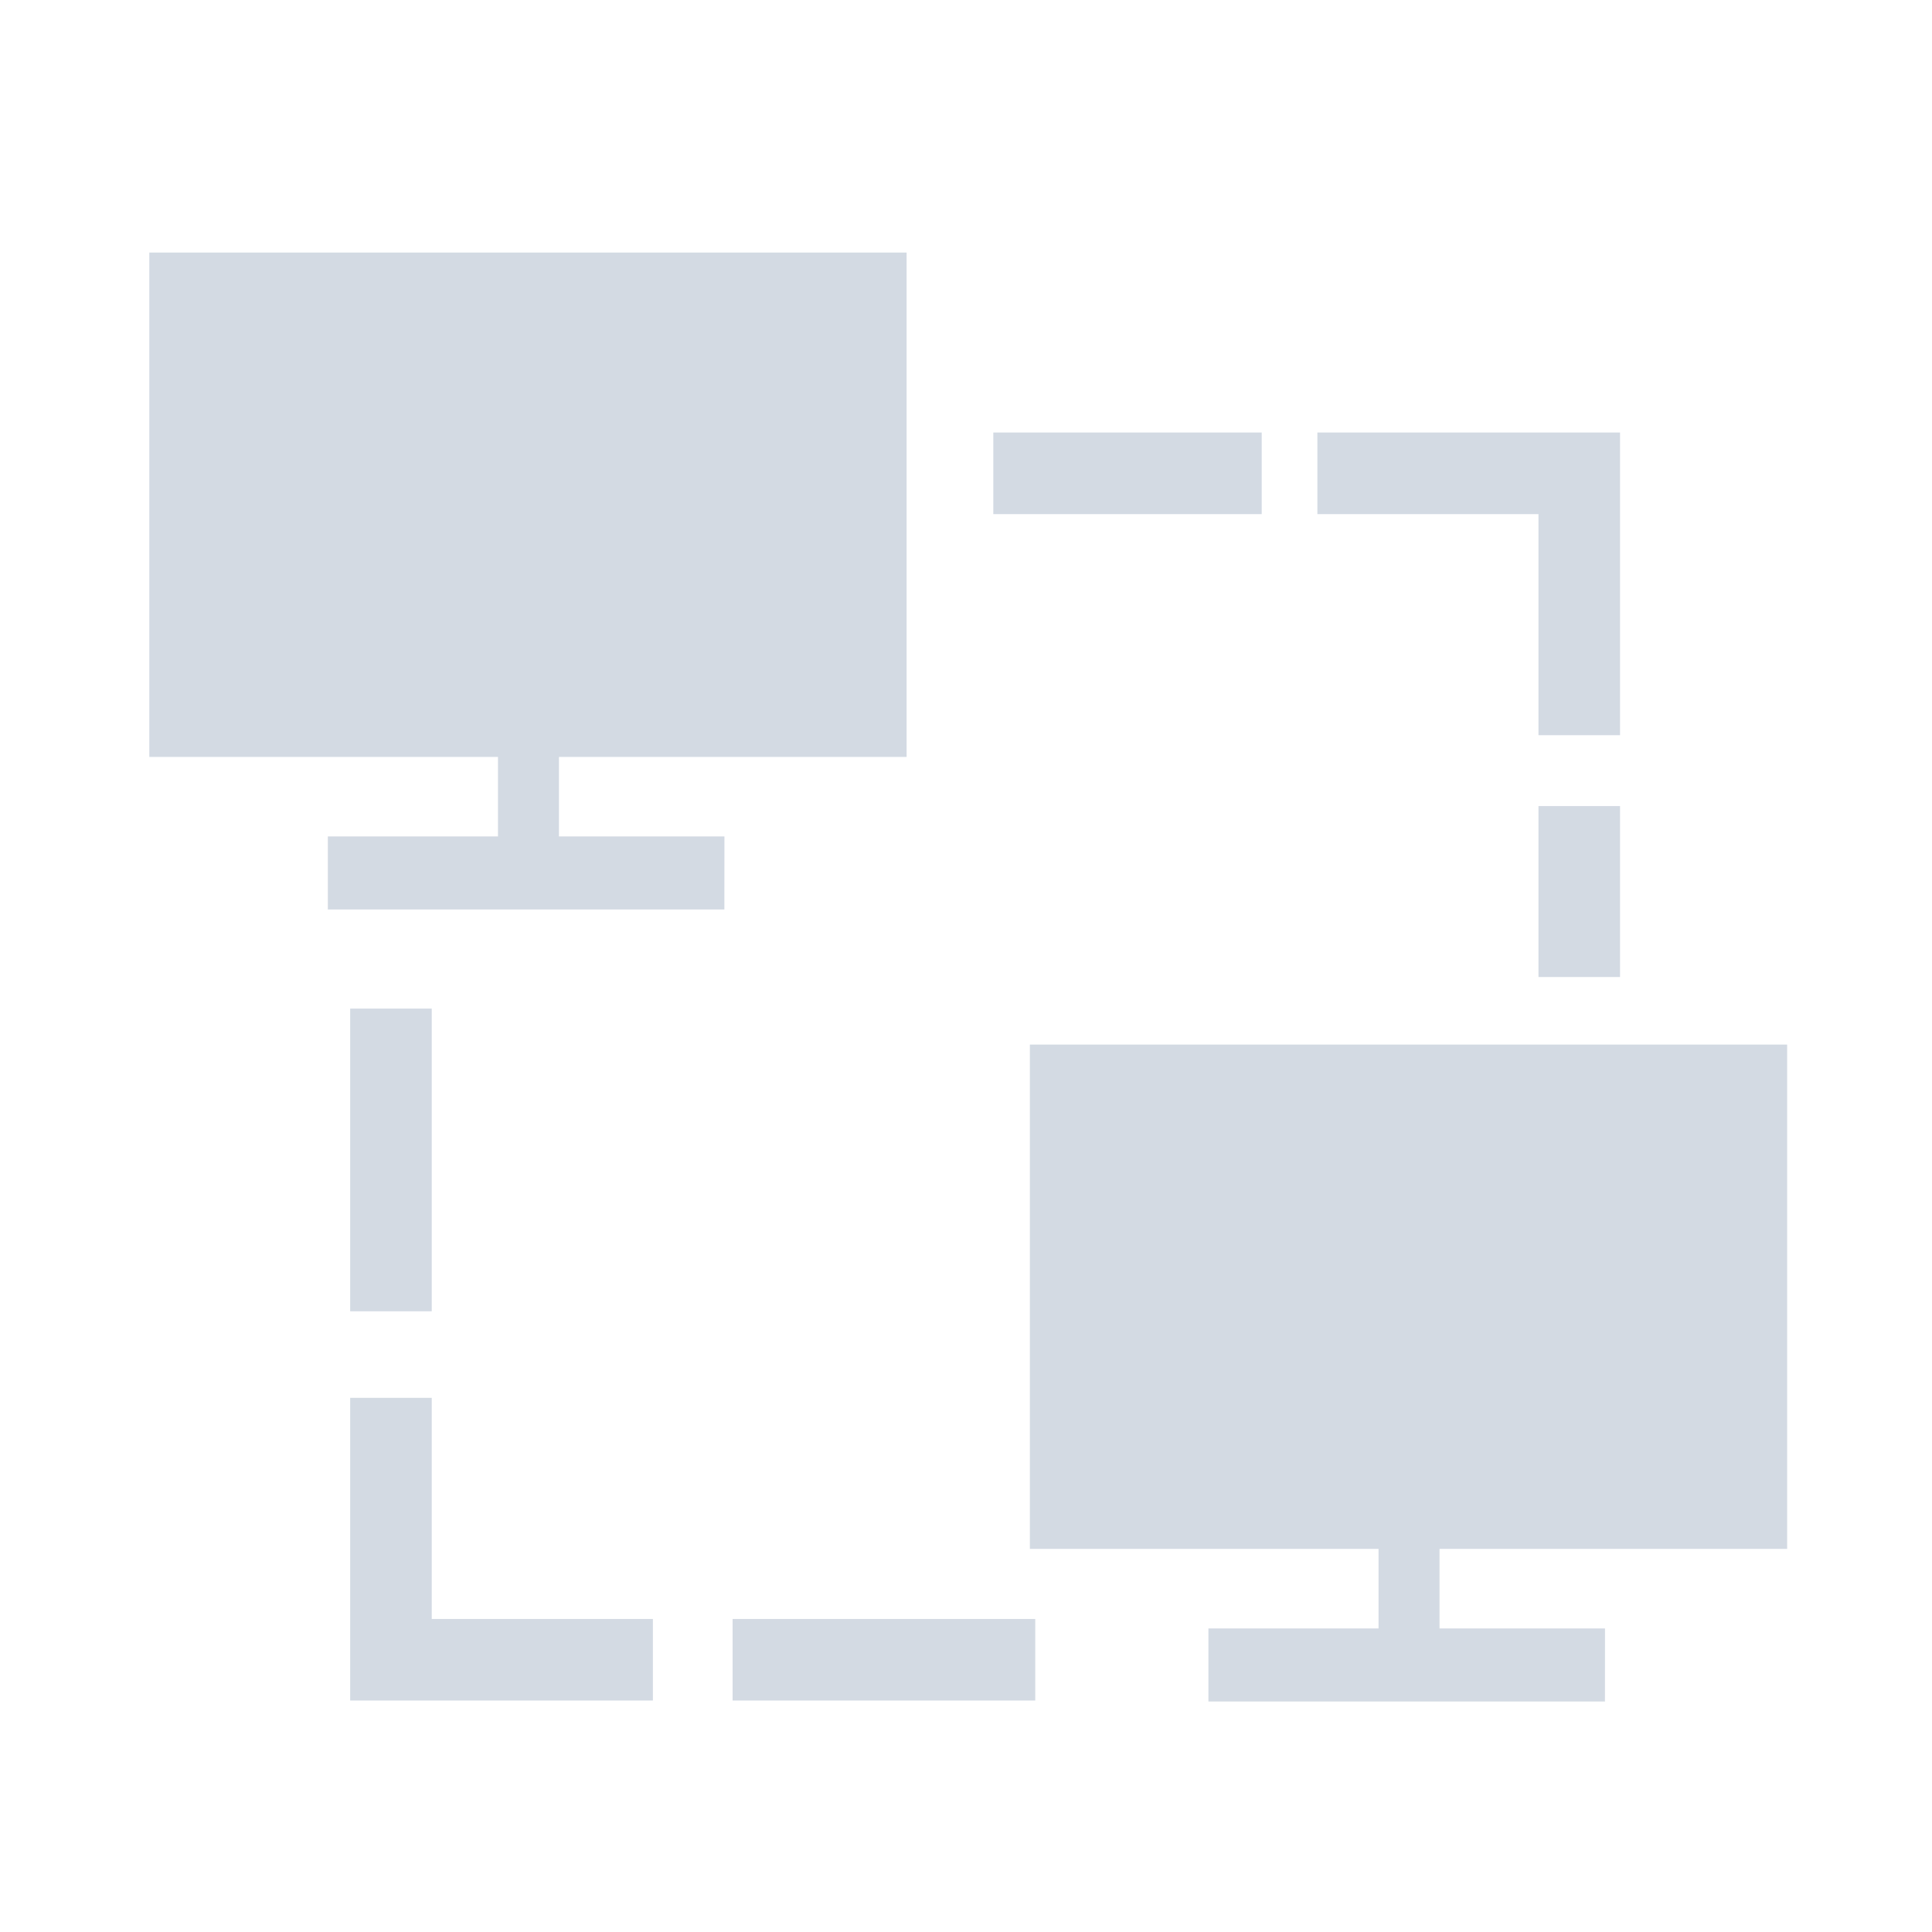
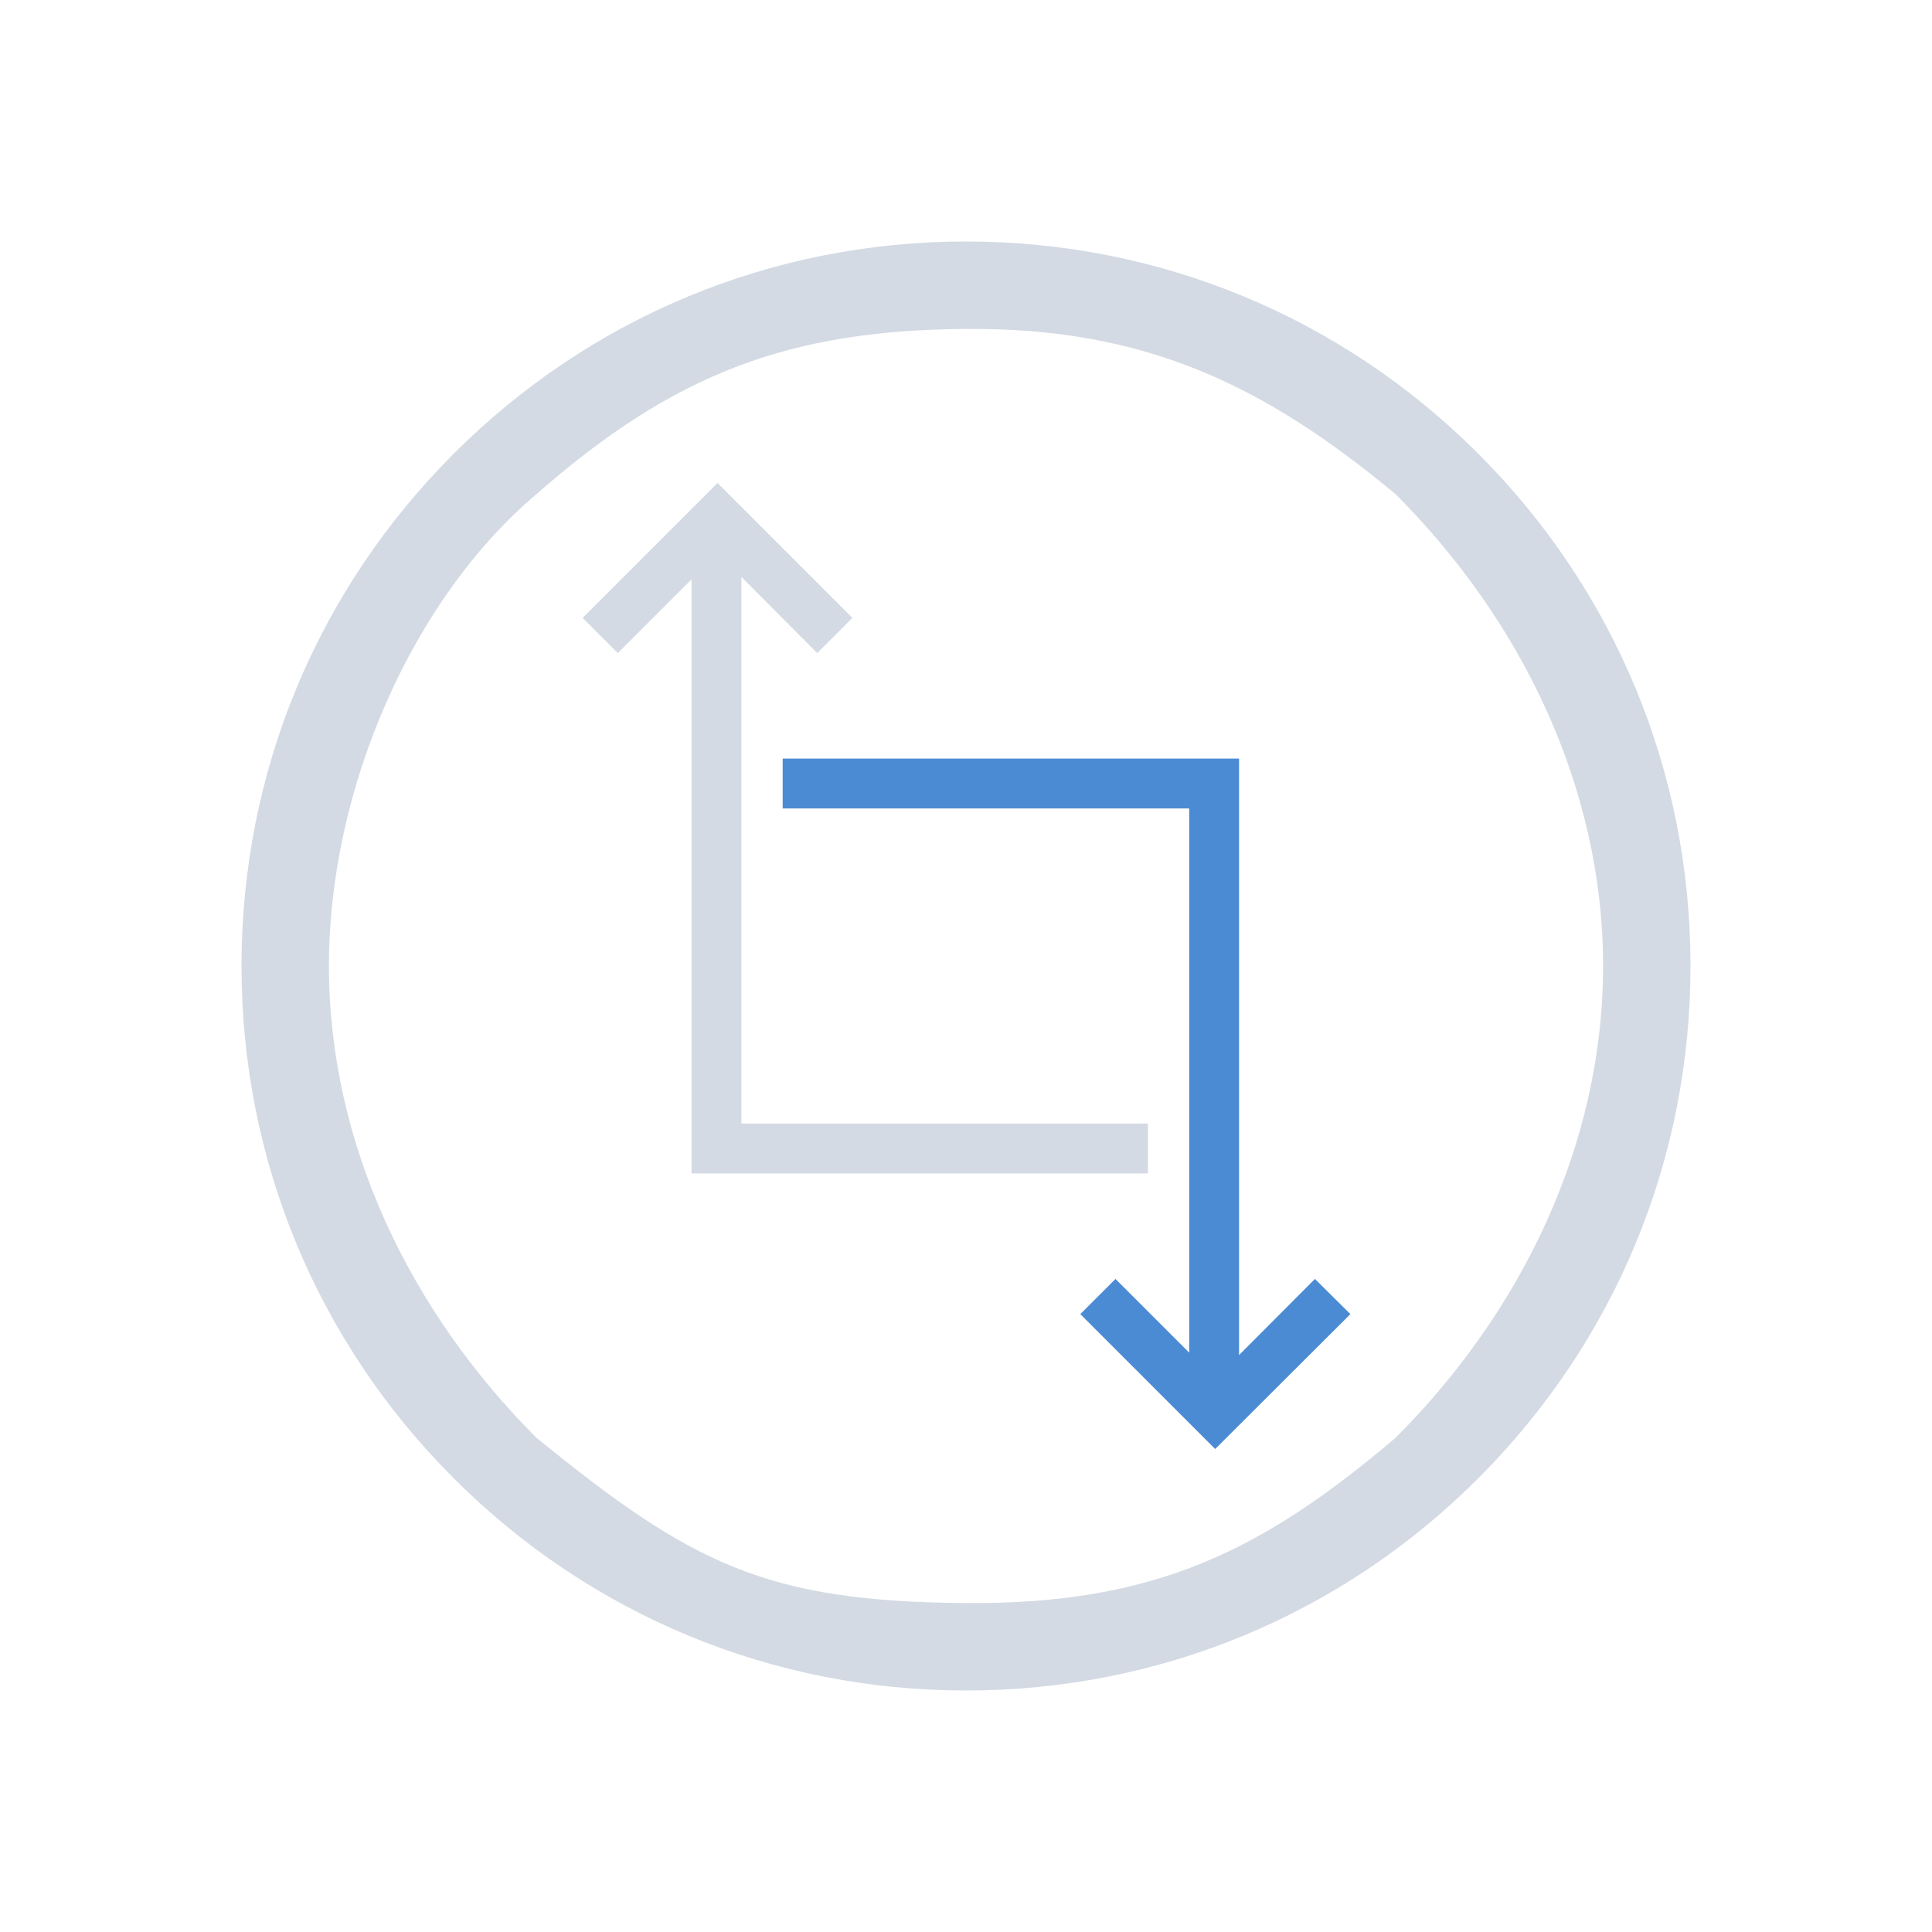
<svg xmlns="http://www.w3.org/2000/svg" width="32" height="32" version="1.1" id="svg12">
  <defs id="defs16" />
  <g id="TeamViewer">
    <rect style="opacity:0.001" width="32" height="32" x="0" y="0" id="rect7" />
-     <path style="fill:#d3dae3;fill-opacity:1;stroke-width:0.028" d="m 16.452,7.164 h 4.446 v 1.351 H 16.452 Z M 12.134,26.815 h 5.013 v 1.351 H 12.134 Z M 25.485,12.177 h 1.348 V 7.164 h -5.013 v 1.351 h 3.662 V 12.177 Z M 7.151,23.153 h -1.351 v 5.013 H 10.814 V 26.815 H 7.151 Z M 5.803,16.706 h 1.348 v 5.013 H 5.8 V 16.706 Z M 25.485,13.351 h 1.348 v 2.832 H 25.482 V 13.351 Z M 15.016,12.537 H 2.473 V 4.183 H 15.016 Z M 9.258,13.868 H 8.248 v -1.379 h 1.01 z m 2.74,1.196 H 5.43 v -1.21 h 6.569 z m 17.603,10.591 h -12.543 v -8.354 h 12.543 z m -5.758,1.331 h -1.01 v -1.379 h 1.01 z m 2.74,1.196 H 20.015 v -1.21 h 6.569 z" id="path4-6" />
+     <polygon points="19.76,27.38 24.17,31.79 28.59,27.38 27.43,26.23 24.95,28.72 24.95,9.22 10.03,9.22 10.03,10.85 23.32,10.85 23.32,28.64 20.91,26.23 " id="polygon8" transform="matrix(0.5066498,0,0,0.5066498,7.881792,7.893604)" style="fill:#4b8bd4;fill-opacity:1" />
+     <polygon points="12.31,4.62 7.9,0.21 3.49,4.62 4.64,5.77 7.05,3.36 7.05,22.78 21.97,22.78 21.97,21.15 8.68,21.15 8.68,3.28 11.16,5.77 " id="polygon10" transform="matrix(0.5066498,0,0,0.5066498,7.881792,7.893604)" style="fill:#d3dae3;fill-opacity:1" />
+     <path d="M 24.485,7.515 C 22.219,5.248 19.205,4 16,4 12.795,4 9.781,5.248 7.515,7.515 5.248,9.781 4,12.795 4,16 c 0,3.205 1.248,6.219 3.515,8.485 2.266,2.266 5.28,3.515 8.485,3.515 3.205,0 6.219,-1.248 8.485,-3.515 2.266,-2.267 3.515,-5.28 3.515,-8.485 0,-3.205 -1.248,-6.219 -3.515,-8.485 z M 23.115,23.815 c -2.21,1.874 -3.992,2.76 -7.115,2.737 -3.316,-0.024 -4.546,-0.647 -7.115,-2.738 C 6.798,21.727 5.448,18.952 5.448,16 5.448,13.048 6.84,9.91 8.885,8.185 11.179,6.169 13.091,5.47 16,5.448 c 2.952,-0.022 4.928,0.919 7.115,2.737 2.087,2.087 3.437,4.863 3.437,7.815 0,2.952 -1.35,5.727 -3.437,7.815 z" id="path2-36-912-3-5" style="fill:#d3dae3;fill-opacity:1;stroke-width:0.037" />
  </g>
  <g id="22-22-TeamViewer">
    <rect style="opacity:0.001" width="22" height="22" x="32" y="10" id="rect2" />
-     <path style="fill:#d3dae3;fill-opacity:1;stroke-width:0.018" d="m 43.321,15.137 h 2.964 v 0.901 H 43.321 Z M 40.443,28.237 H 43.785 v 0.901 h -3.342 z m 8.901,-9.759 h 0.899 v -3.342 H 46.9 v 0.901 h 2.442 v 2.442 z m -12.222,7.317 h -0.901 v 3.342 h 3.342 V 28.237 H 37.121 Z M 36.222,21.498 h 0.899 v 3.342 H 36.22 V 21.498 Z m 13.121,-2.237 h 0.899 v 1.888 h -0.901 v -1.888 z m -6.979,-0.543 h -8.362 v -5.57 h 8.362 z m -3.839,0.888 h -0.674 v -0.919 h 0.674 z m 1.827,0.797 h -4.379 v -0.806 h 4.379 z m 11.735,7.061 h -8.362 v -5.57 h 8.362 z m -3.839,0.888 h -0.674 v -0.919 h 0.674 z m 1.827,0.797 H 45.697 v -0.806 h 4.379 z" id="path4-6-6" />
+     <polygon points="10.03,10.85 23.32,10.85 23.32,28.64 20.91,26.23 19.76,27.38 24.17,31.79 28.59,27.38 27.43,26.23 24.95,28.72 24.95,9.22 10.03,9.22 " id="polygon8-7" transform="matrix(0.3377666,0,0,0.3377666,37.58787,15.59574)" style="fill:#4b8bd4;fill-opacity:1" />
+     <polygon points="21.97,21.15 8.68,21.15 8.68,3.28 11.16,5.77 12.31,4.62 7.9,0.21 3.49,4.62 4.64,5.77 7.05,3.36 7.05,22.78 21.97,22.78 " id="polygon10-5" transform="matrix(0.3377666,0,0,0.3377666,37.58787,15.59574)" style="fill:#d3dae3;fill-opacity:1" />
+     <path d="M 48.657,15.343 C 47.146,13.832 45.137,13 43,13 c -2.137,0 -4.146,0.832 -5.657,2.343 C 35.832,16.854 35,18.863 35,21 c 0,2.137 0.832,4.146 2.343,5.657 1.511,1.511 3.52,2.343 5.657,2.343 2.137,0 4.146,-0.832 5.657,-2.343 1.511,-1.511 2.343,-3.52 2.343,-5.657 0,-2.137 -0.832,-4.146 -2.343,-5.657 z M 47.743,26.21 C 46.27,27.459 45.082,28.05 43,28.035 c -2.211,-0.016 -3.031,-0.432 -4.743,-1.825 -1.392,-1.392 -2.291,-3.241 -2.291,-5.209 0,-1.968 0.928,-4.06 2.291,-5.21 C 39.786,14.446 41.06,13.98 43,13.965 c 1.968,-0.015 3.285,0.613 4.743,1.825 1.392,1.392 2.291,3.242 2.291,5.21 0,1.968 -0.9,3.818 -2.291,5.21 z" id="path2-36-912-3-5-3" style="fill:#d3dae3;fill-opacity:1;stroke-width:0.025" />
  </g>
</svg>
